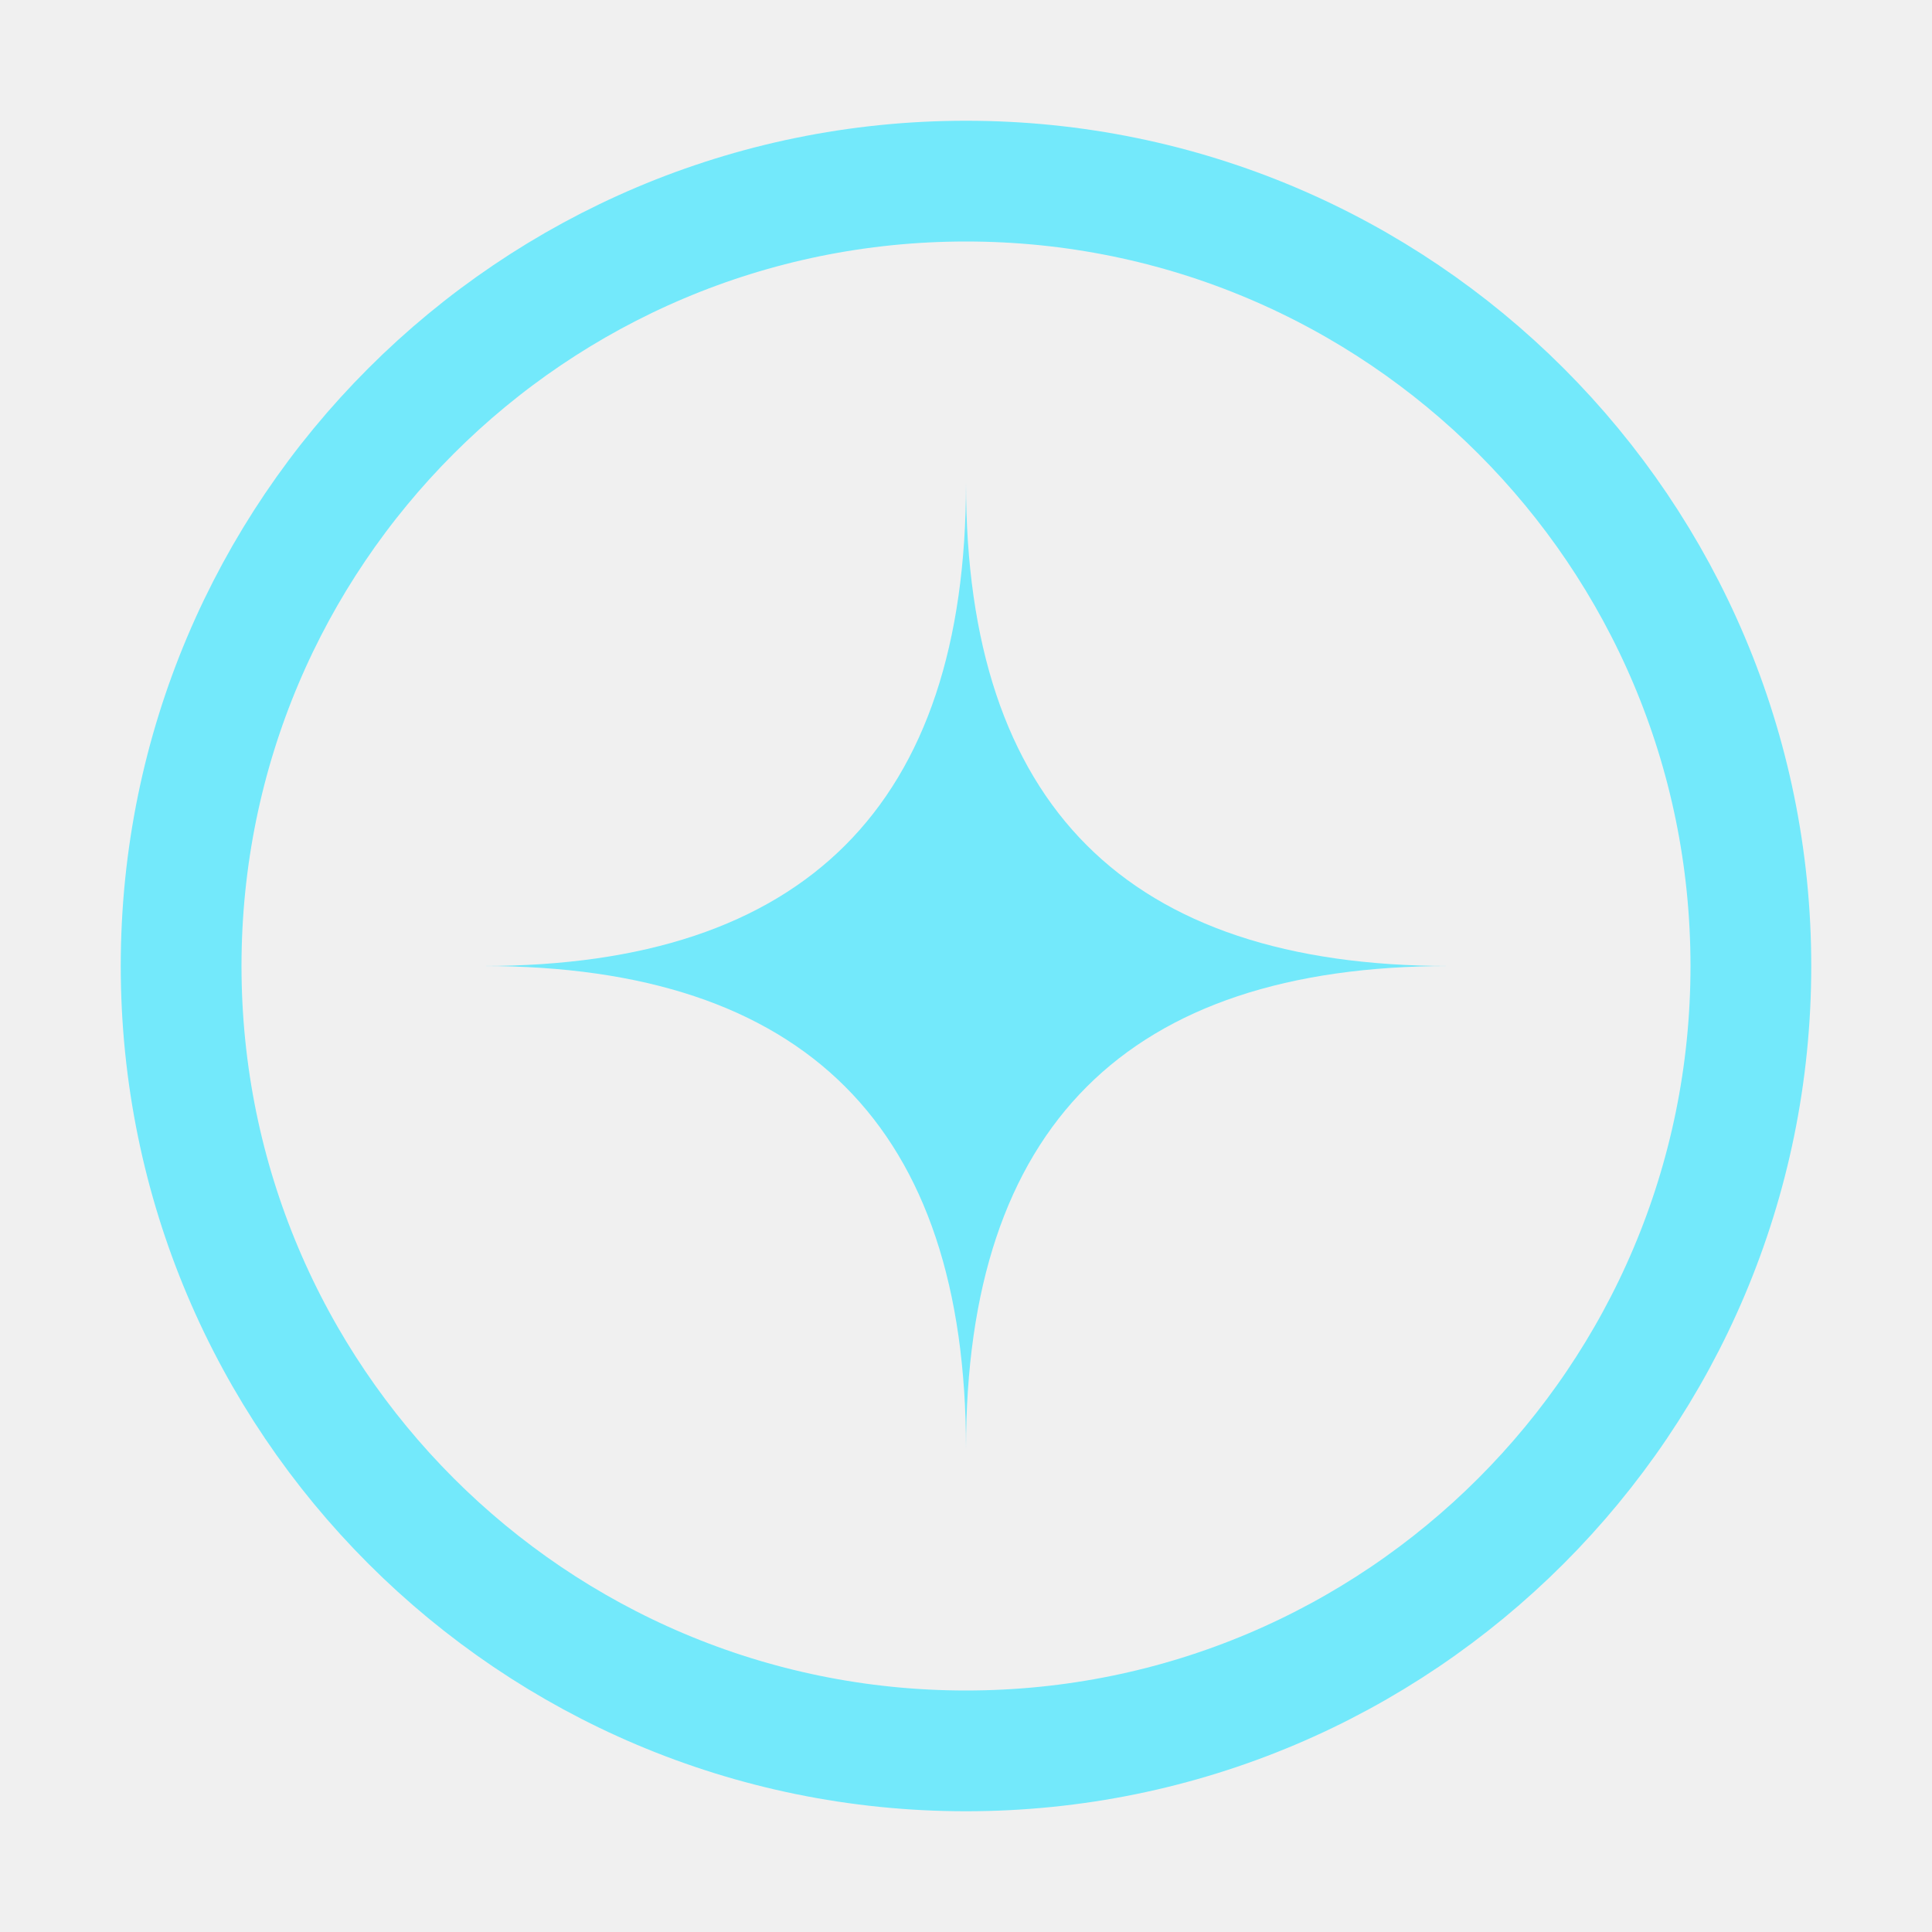
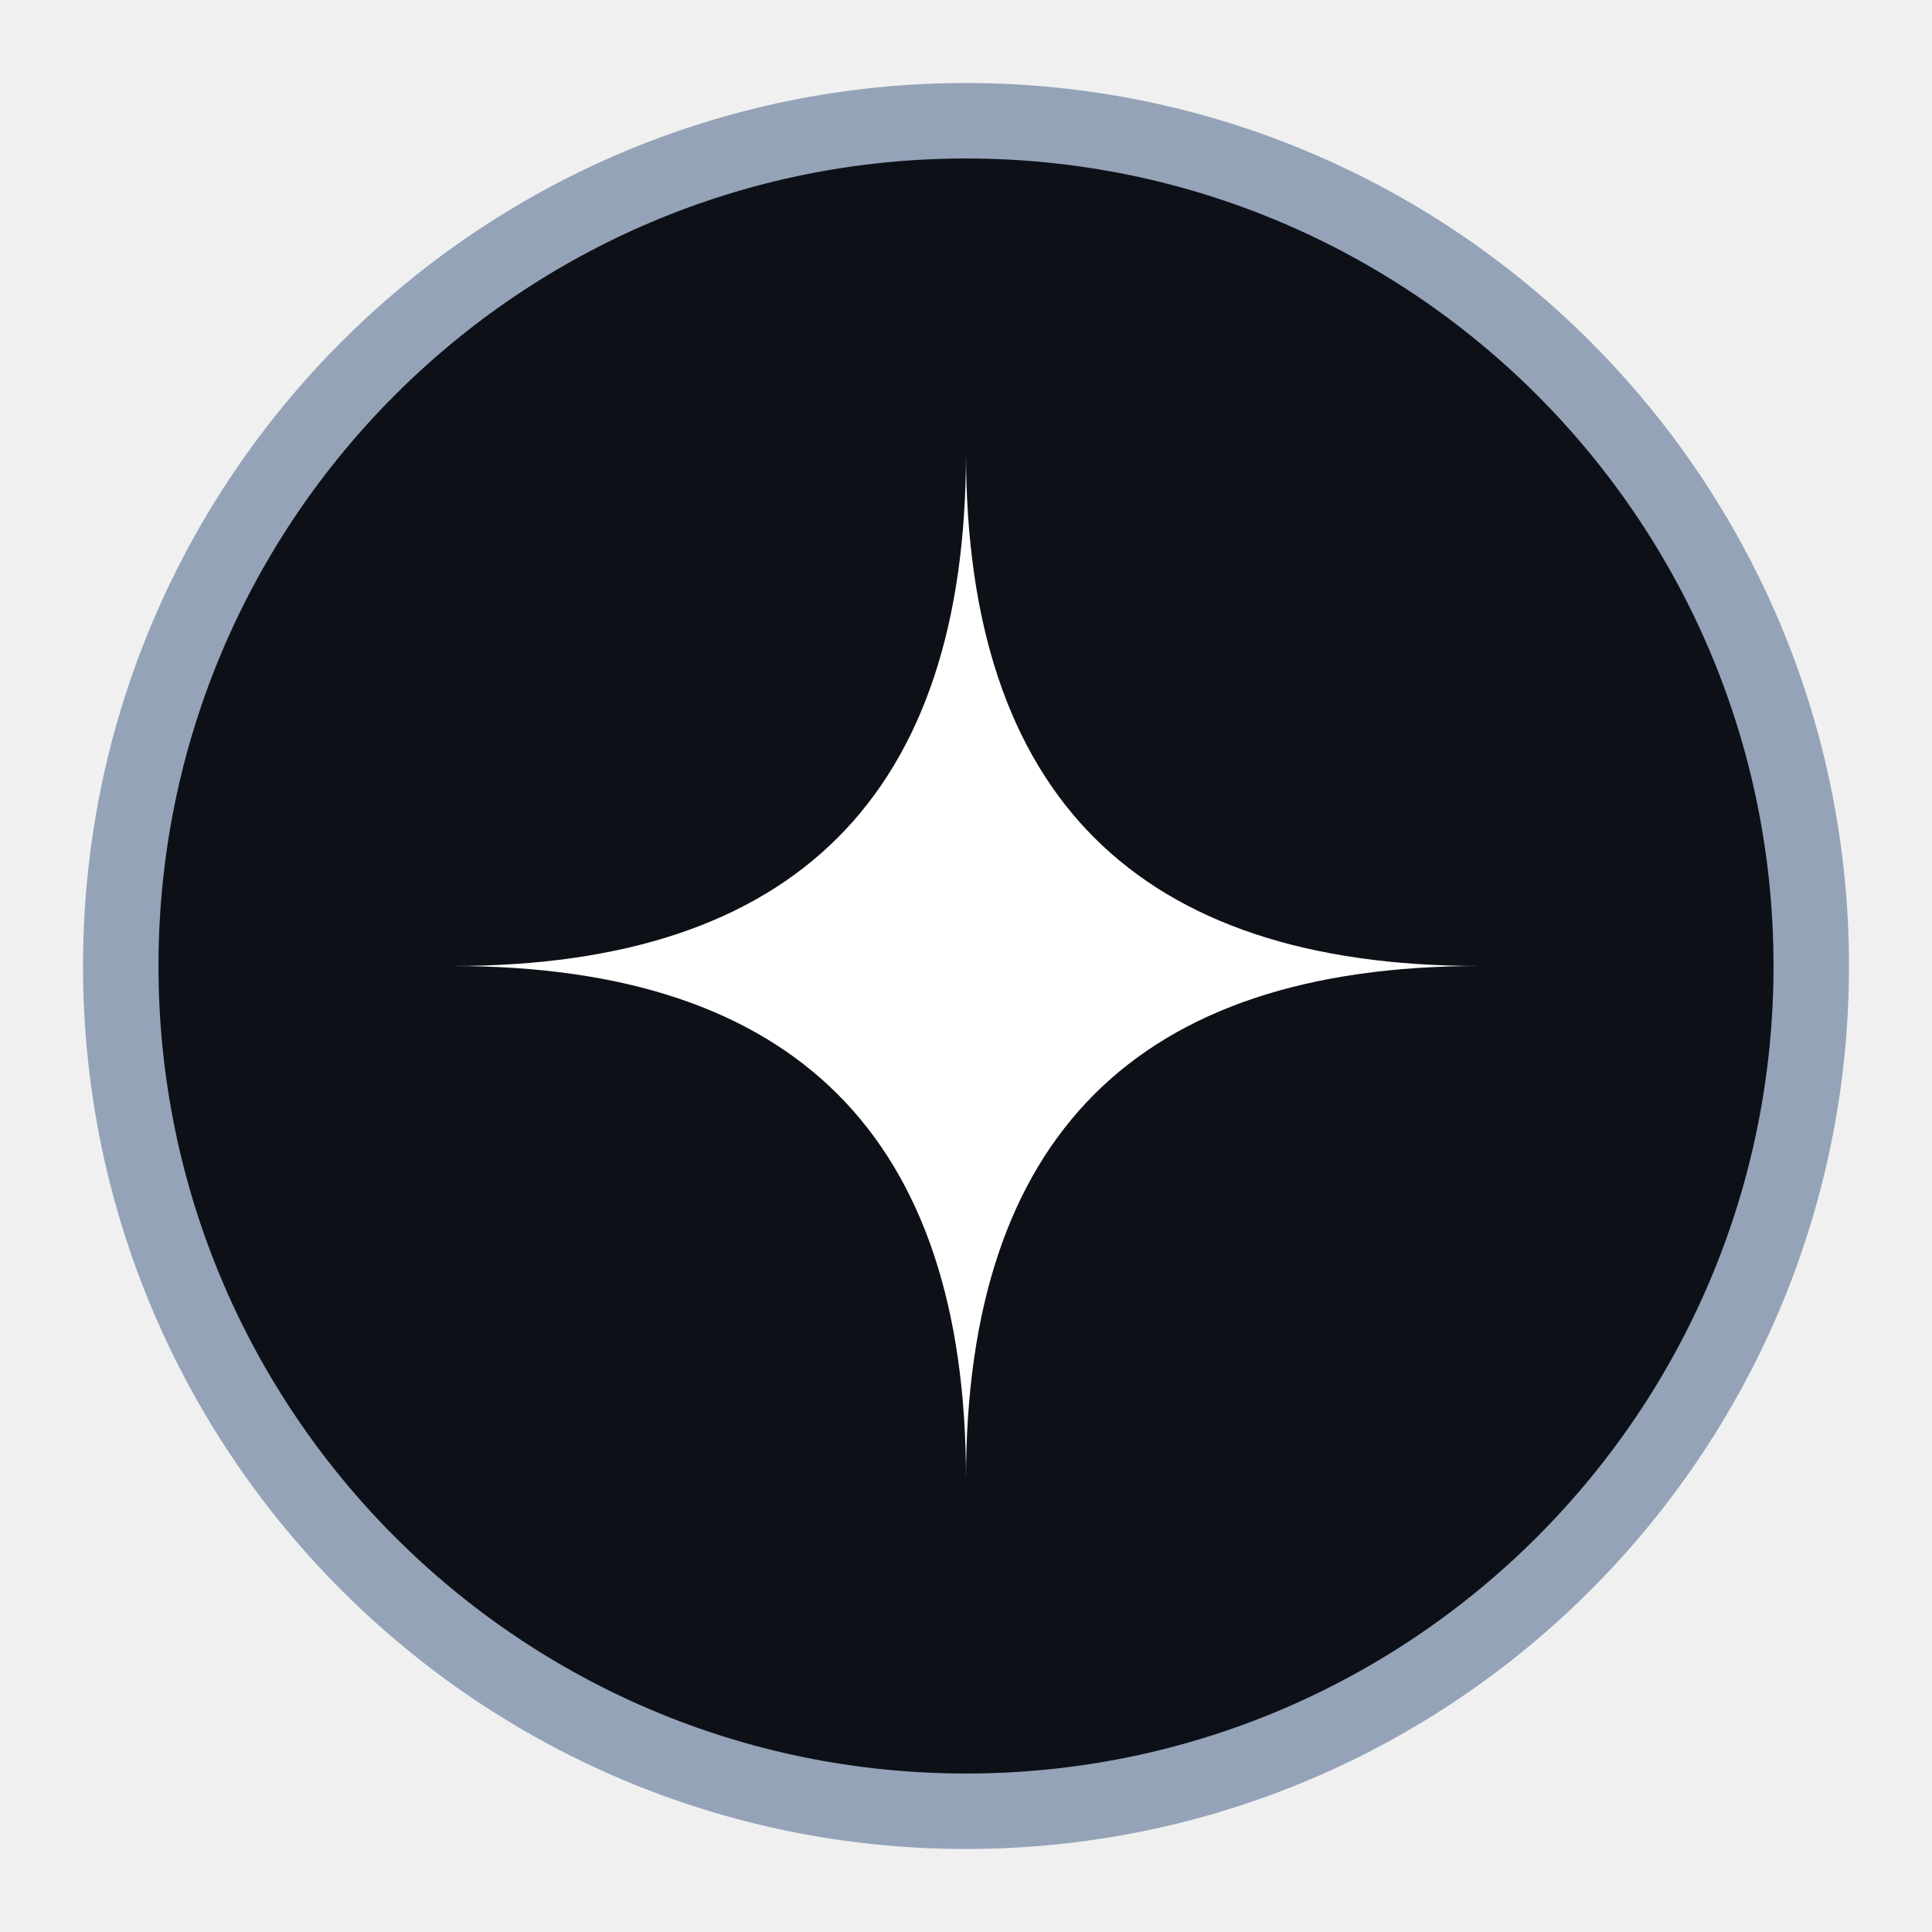
<svg xmlns="http://www.w3.org/2000/svg" viewBox="0 0 64 64">
-   <circle cx="32" cy="32" r="26" fill="none" stroke="#73e9fb" stroke-width="4" />
-   <path d="M 32 16 Q 32 32 16 32 Q 32 32 32 48 Q 32 32 48 32 Q 32 32 32 16 Z" fill="#73e9fb" />
+   <circle cx="32" cy="32" r="28" fill="#0d1117" stroke="#94a3b8" stroke-width="2.5" />
+   <path d="M 32 15 Q 32 32 15 32 Q 32 32 32 49 Q 32 32 49 32 Q 32 32 32 15 Z" fill="#ffffff" />
</svg>
